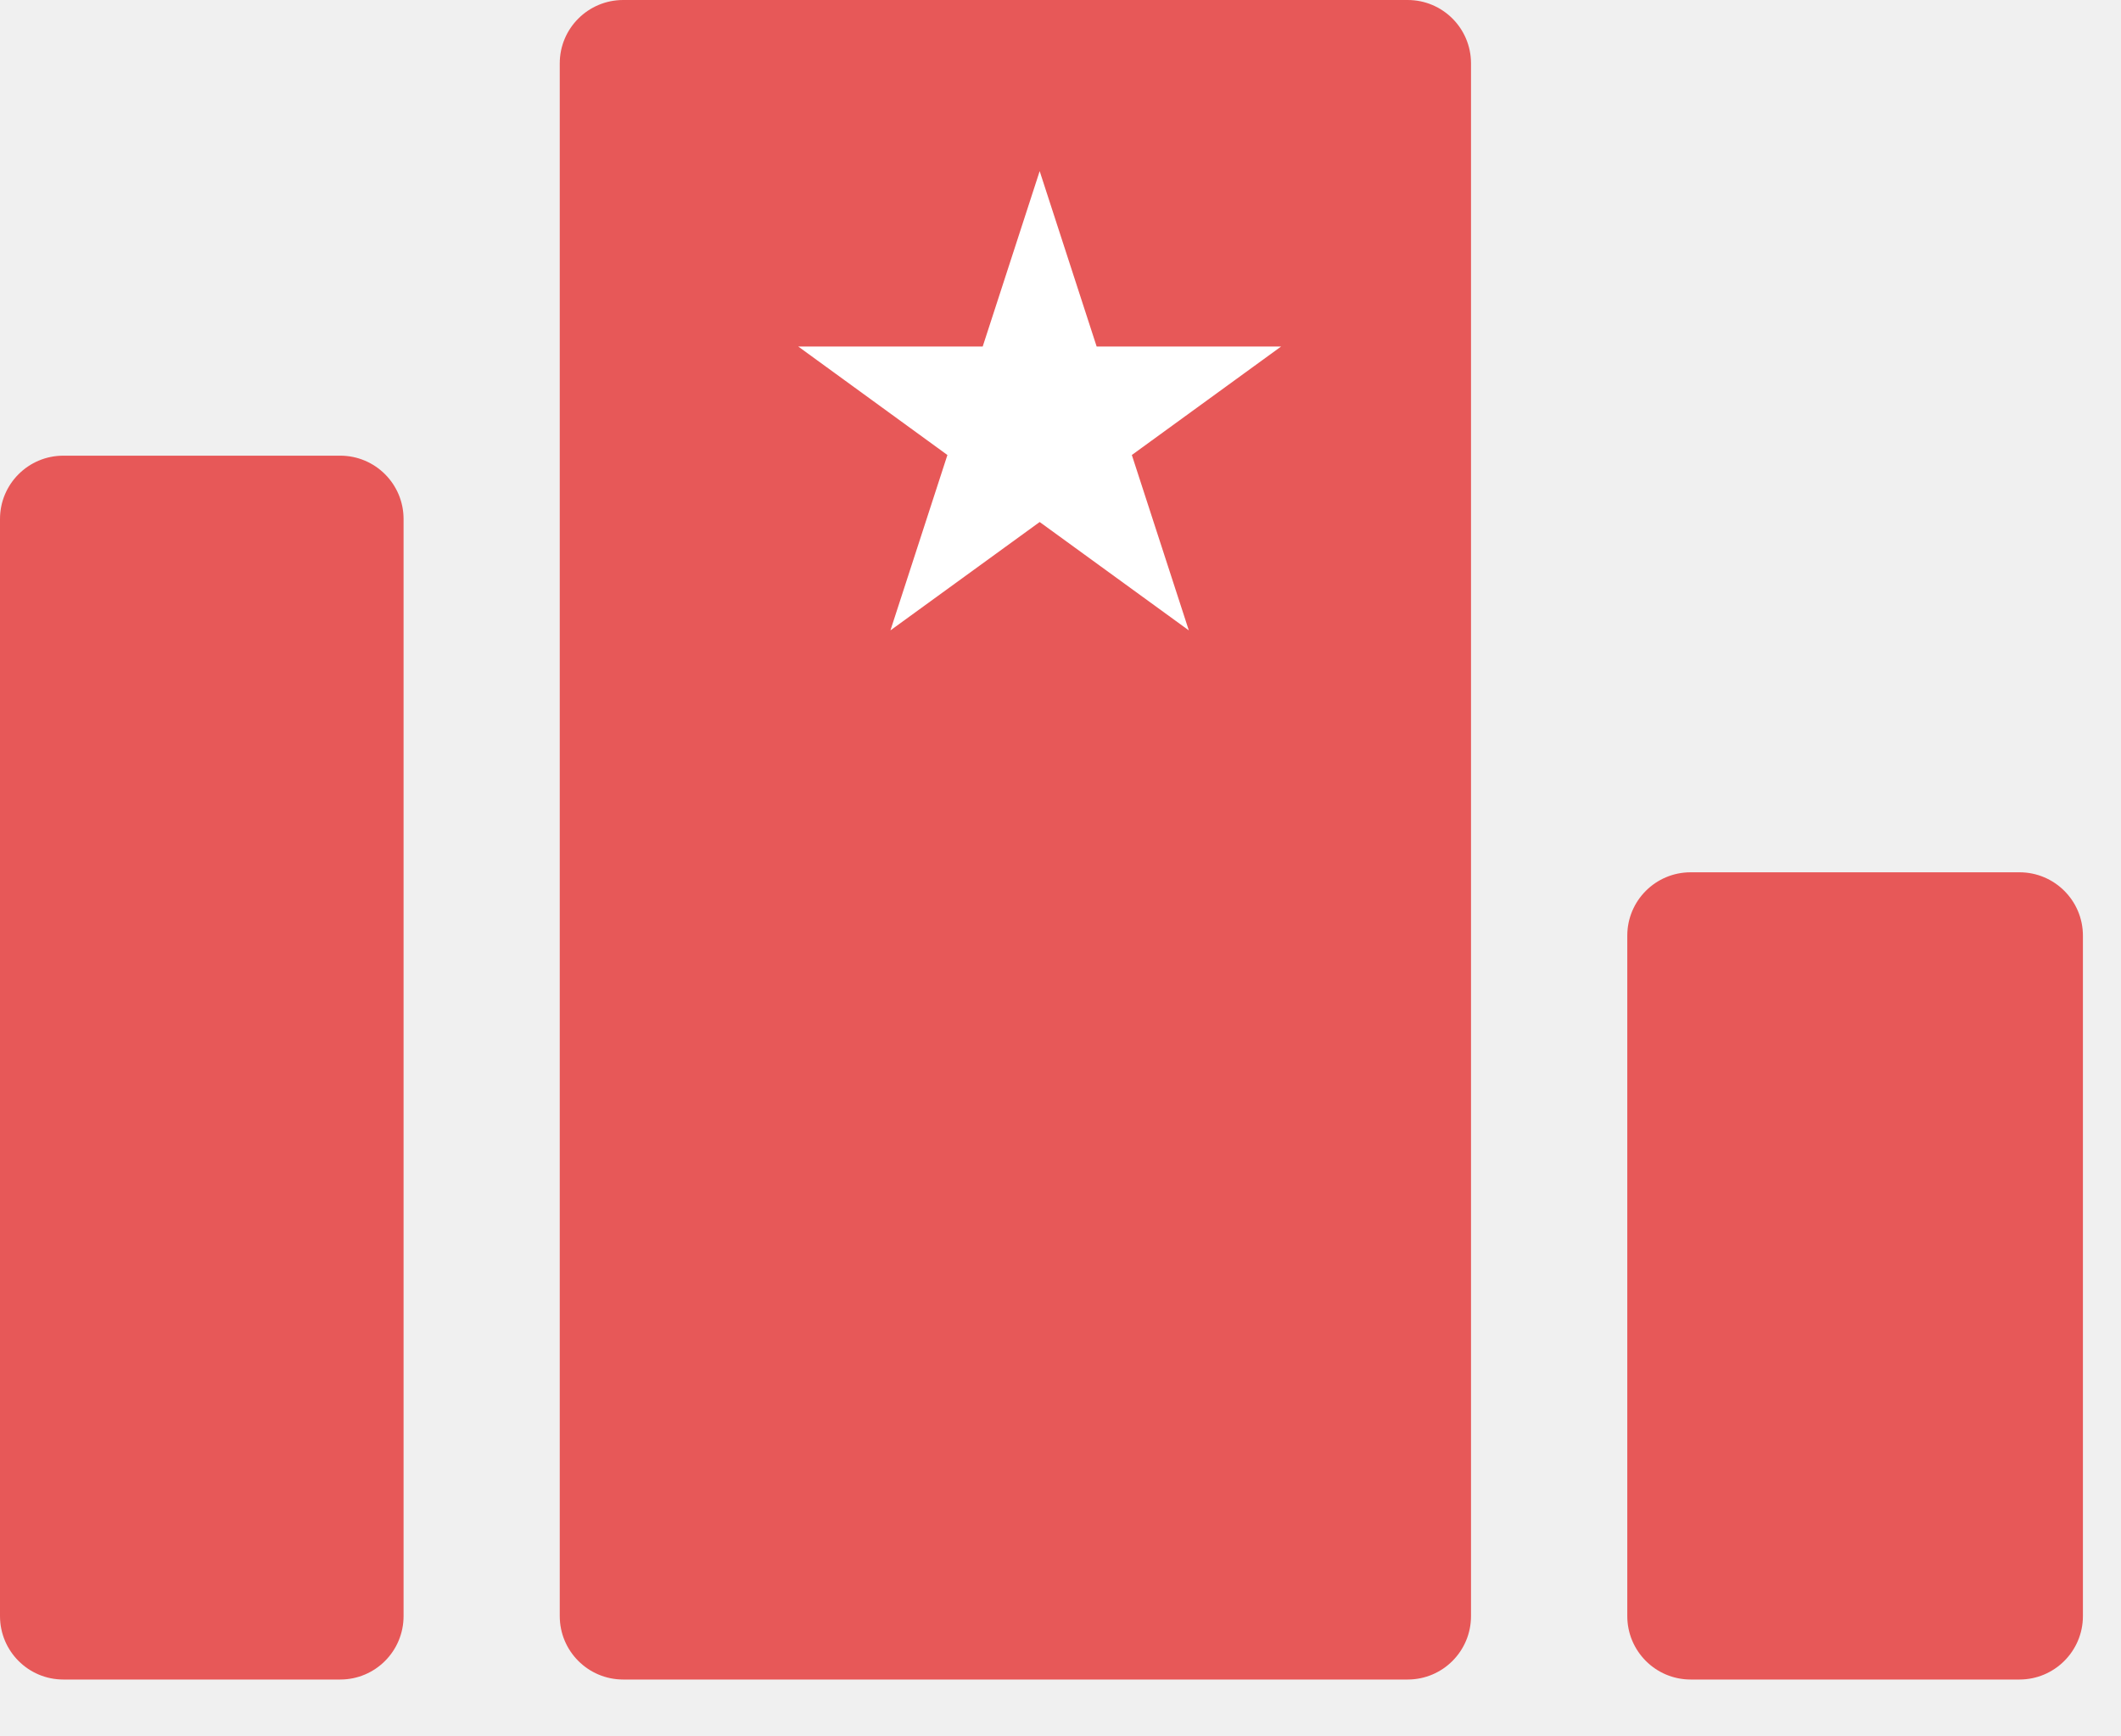
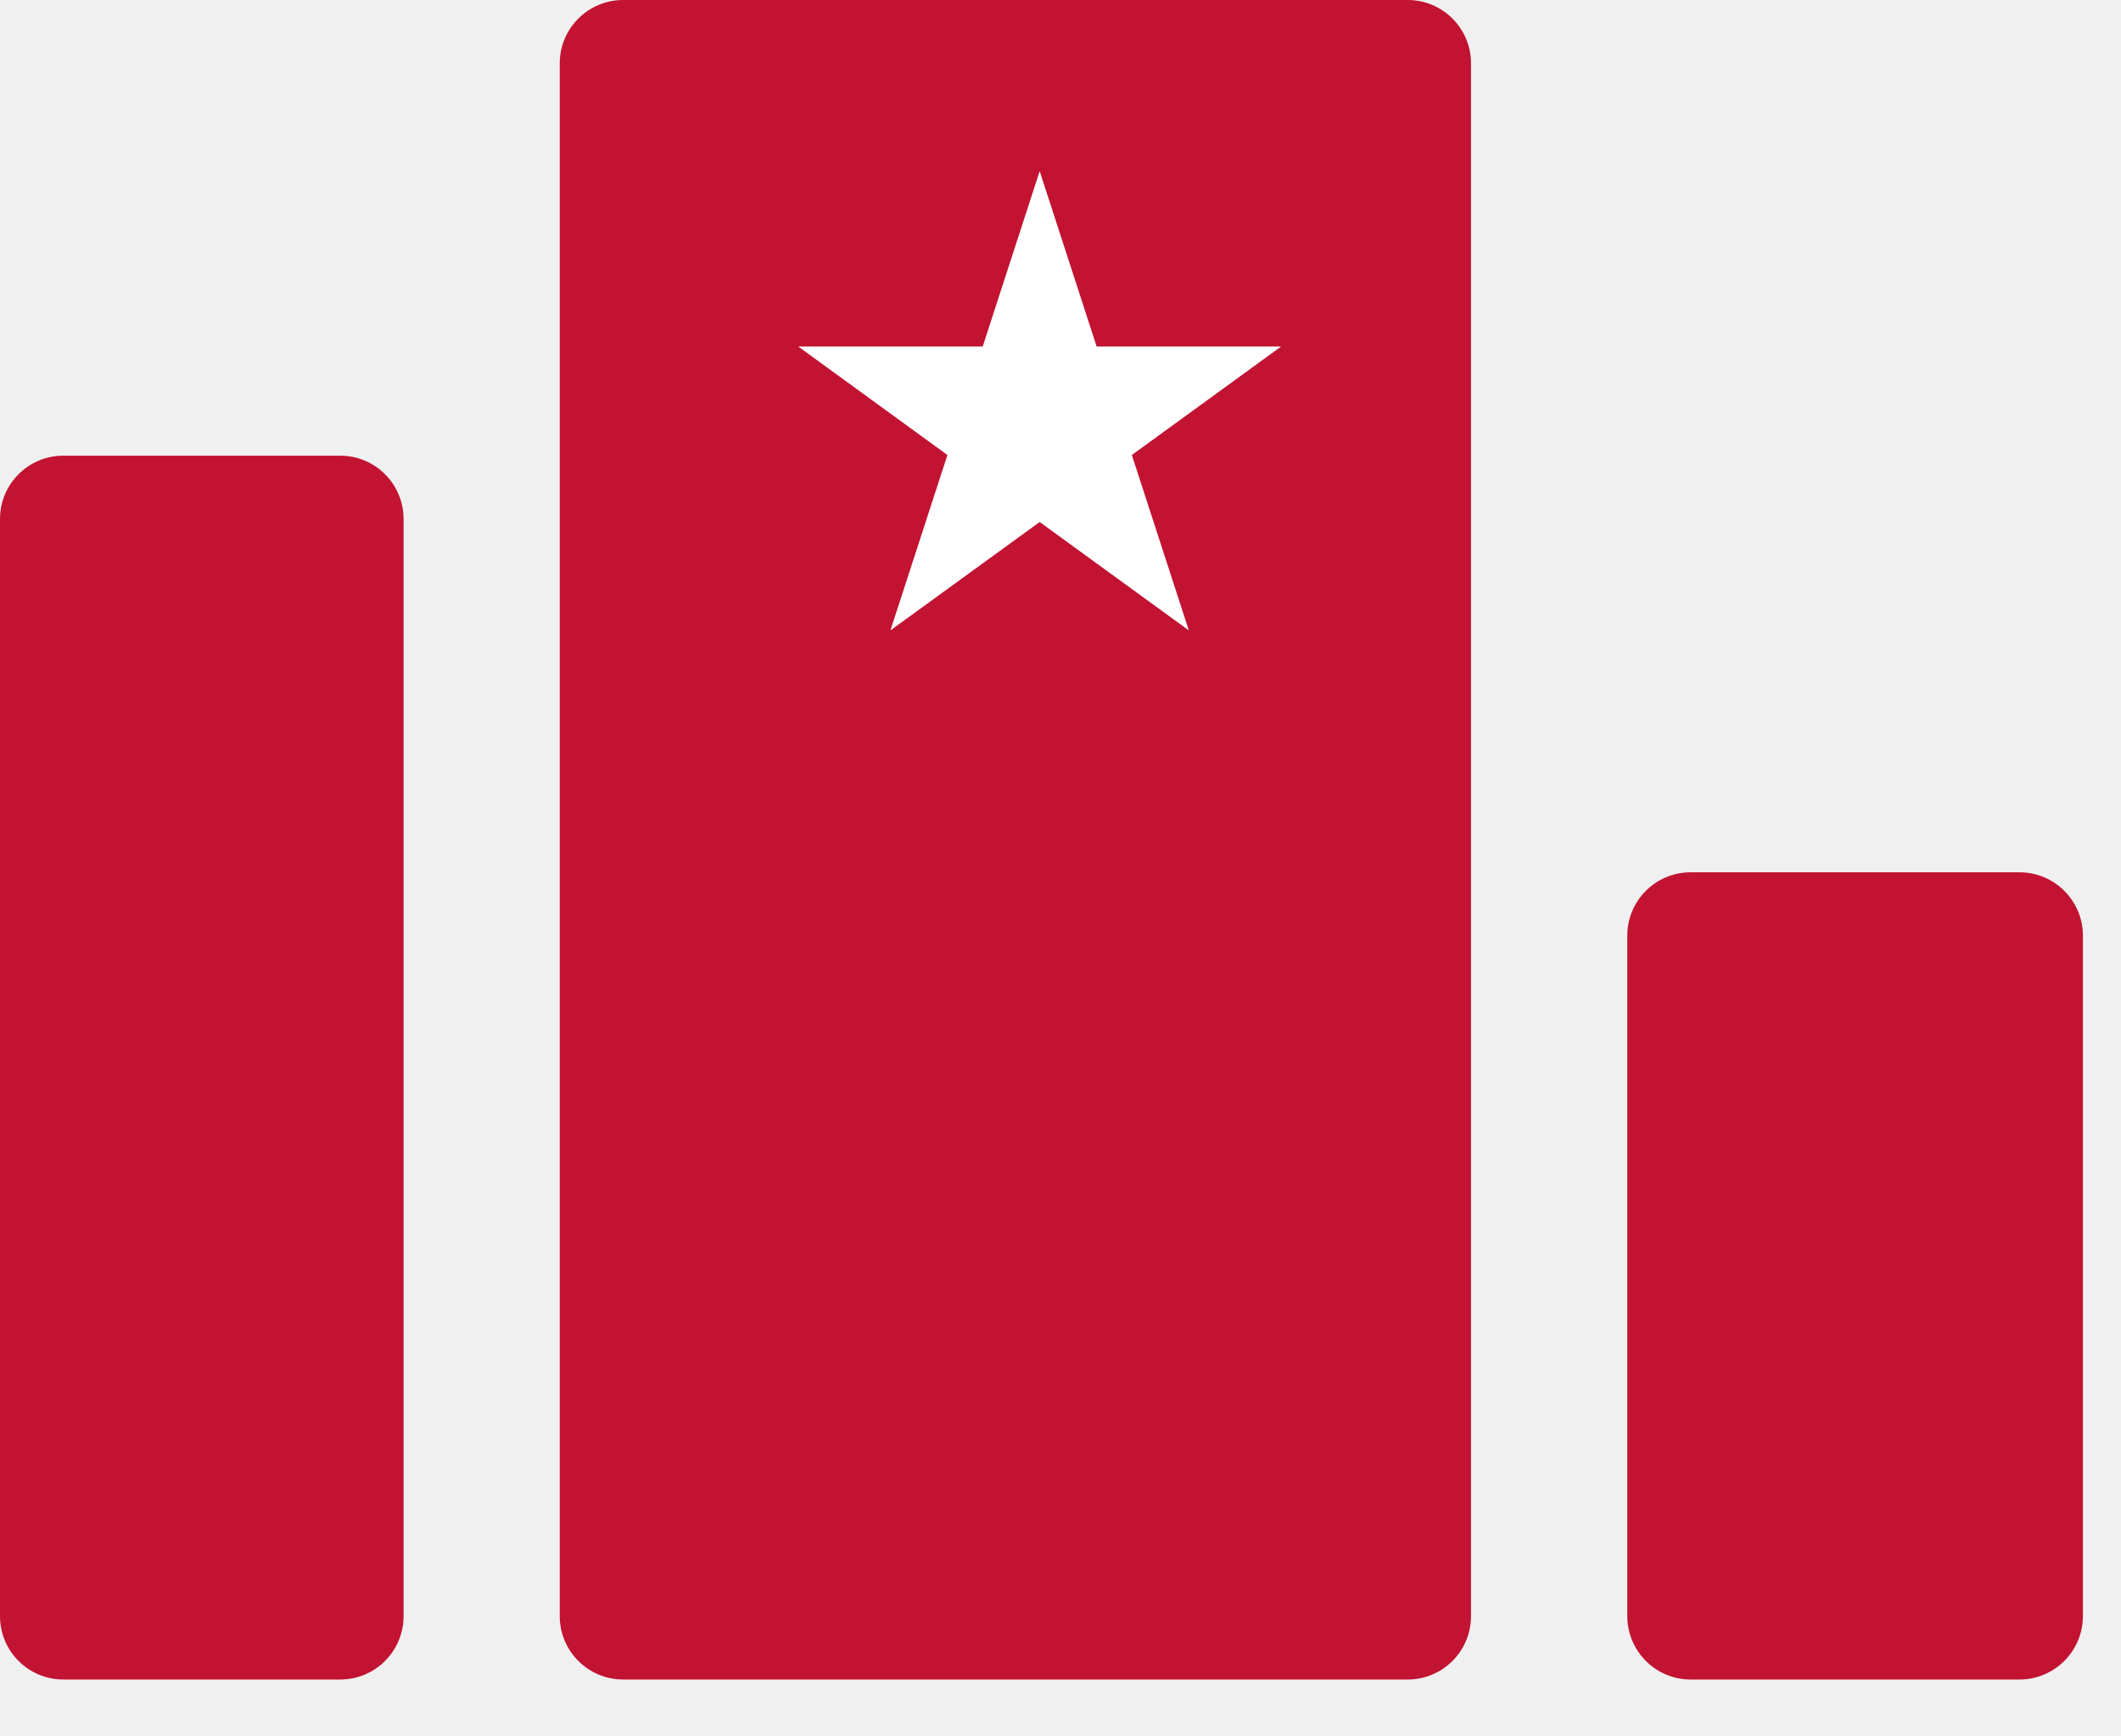
<svg xmlns="http://www.w3.org/2000/svg" width="22" height="18" viewBox="0 0 22 18" fill="none">
-   <path d="M5.806 0.657C5.806 0.294 6.101 0 6.464 0H14.601C14.964 0 15.258 0.294 15.258 0.657V16.761C15.258 17.125 14.964 17.419 14.601 17.419H6.464C6.101 17.419 5.806 17.125 5.806 16.761V0.657Z" fill="#E75858" />
-   <path d="M16.879 9.704C16.879 9.341 17.173 9.047 17.536 9.047H20.947C21.31 9.047 21.605 9.341 21.605 9.704V16.761C21.605 17.124 21.31 17.419 20.947 17.419H17.536C17.173 17.419 16.879 17.124 16.879 16.761V9.704Z" fill="#E75858" />
-   <path d="M0 5.383C0 5.02 0.294 4.726 0.657 4.726H3.529C3.892 4.726 4.186 5.02 4.186 5.383V16.761C4.186 17.125 3.892 17.419 3.529 17.419H0.657C0.294 17.419 0 17.125 0 16.761V5.383Z" fill="#E75858" />
+   <path d="M5.806 0.657C5.806 0.294 6.101 0 6.464 0H14.601C14.964 0 15.258 0.294 15.258 0.657V16.761C15.258 17.125 14.964 17.419 14.601 17.419H6.464C6.101 17.419 5.806 17.125 5.806 16.761V0.657Z" fill="#C21332" />
+   <path d="M16.879 9.704C16.879 9.341 17.173 9.047 17.536 9.047H20.947C21.31 9.047 21.605 9.341 21.605 9.704V16.761C21.605 17.124 21.31 17.419 20.947 17.419H17.536C17.173 17.419 16.879 17.124 16.879 16.761V9.704Z" fill="#C21332" />
+   <path d="M0 5.383C0 5.02 0.294 4.726 0.657 4.726H3.529C3.892 4.726 4.186 5.02 4.186 5.383V16.761C4.186 17.125 3.892 17.419 3.529 17.419H0.657C0.294 17.419 0 17.125 0 16.761V5.383Z" fill="#C21332" />
  <path d="M10.784 1.775L11.375 3.594H13.288L11.74 4.719L12.331 6.538L10.784 5.414L9.236 6.538L9.827 4.719L8.28 3.594H10.193L10.784 1.775Z" fill="white" />
</svg>
